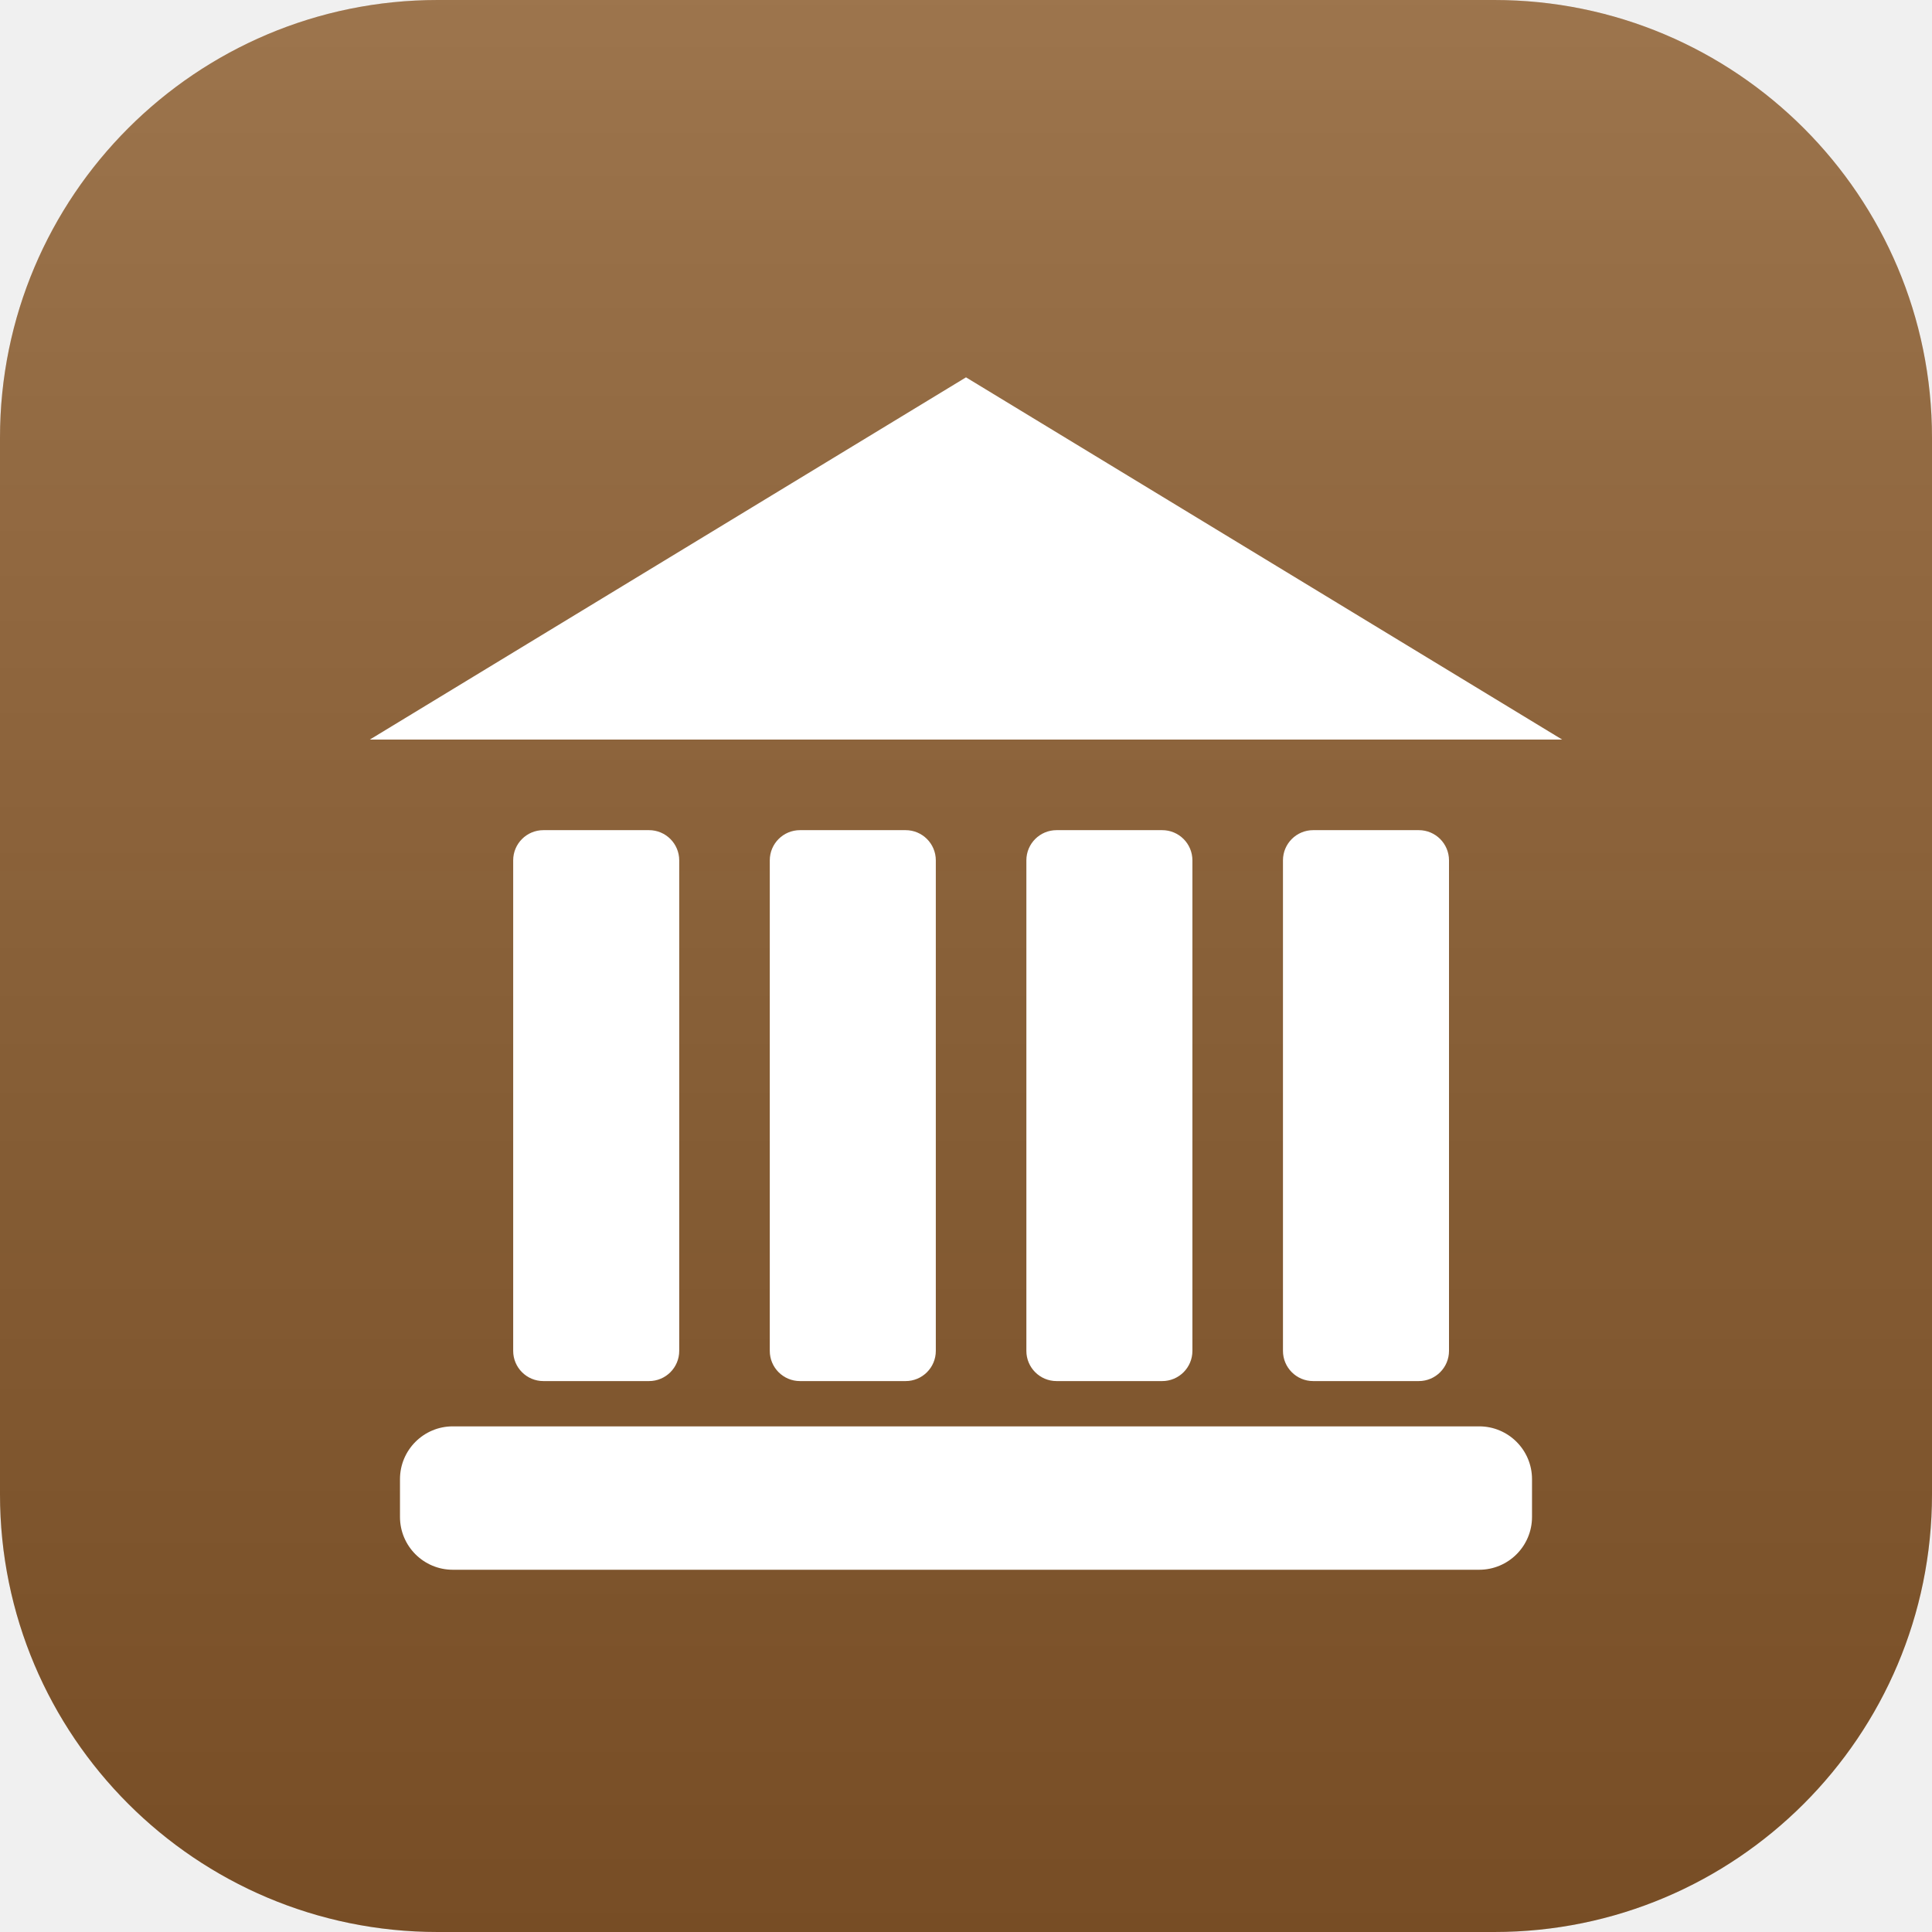
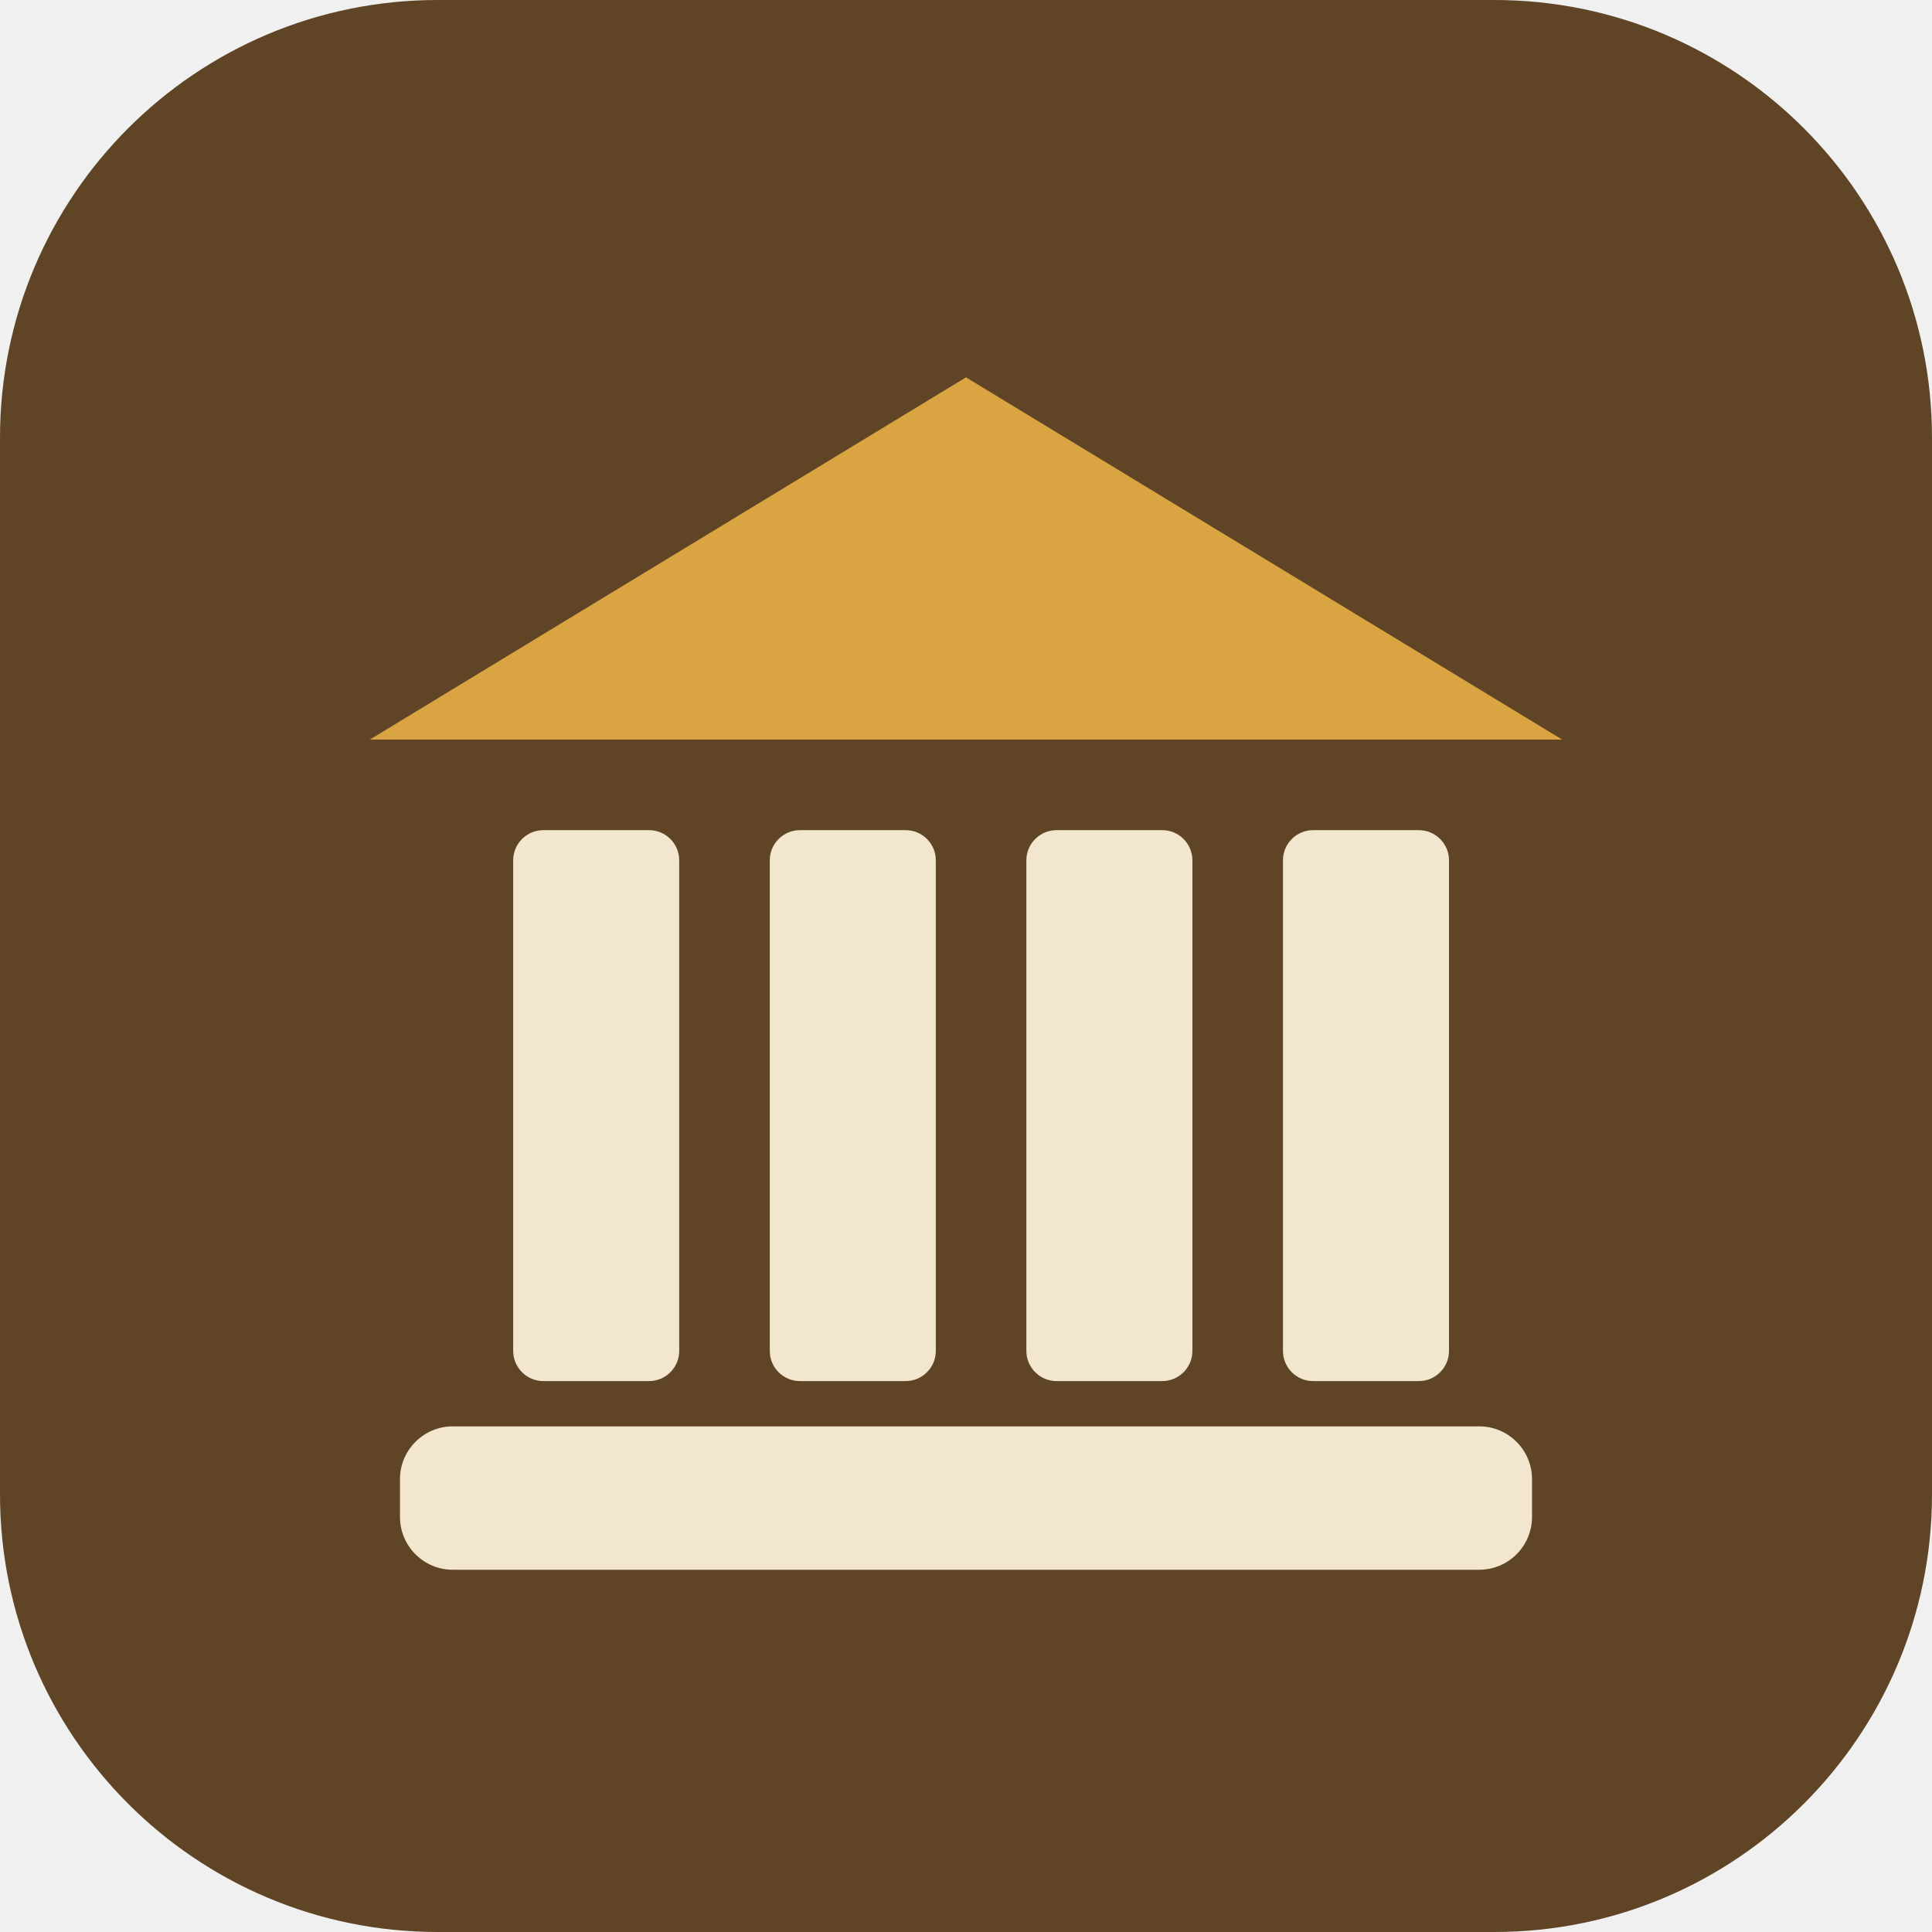
<svg xmlns="http://www.w3.org/2000/svg" viewBox="0 0 512 512" width="512" height="512" role="img" aria-label="museu-apagat">
-   <defs>
-     <linearGradient id="g" x1="0" y1="0" x2="0" y2="1">
-       <stop offset="0" stop-color="#fff" stop-opacity=".16" />
-       <stop offset="1" stop-color="#000" stop-opacity=".14" />
-     </linearGradient>
-   </defs>
-   <rect width="512" height="512" rx="116" fill="#8A5A2B" />
-   <rect width="512" height="512" rx="116" fill="url(#g)" />
-   <path d="M256 100 L414 196 H98 Z" fill="#FFFFFF" />
-   <rect x="136" y="220" width="44" height="146" rx="8" fill="#FFFFFF" />
-   <rect x="204" y="220" width="44" height="146" rx="8" fill="#FFFFFF" />
-   <rect x="272" y="220" width="44" height="146" rx="8" fill="#FFFFFF" />
-   <rect x="340" y="220" width="44" height="146" rx="8" fill="#FFFFFF" />
-   <rect x="106" y="378" width="300" height="38" rx="14" fill="#FFFFFF" />
+   <rect width="512" height="512" rx="116" fill="#5F4526" />
+   <path d="M256 100 L414 196 H98 Z" fill="#D9A441" />
+   <rect x="136" y="220" width="44" height="146" rx="8" fill="#F3E6CF" />
+   <rect x="204" y="220" width="44" height="146" rx="8" fill="#F3E6CF" />
+   <rect x="272" y="220" width="44" height="146" rx="8" fill="#F3E6CF" />
+   <rect x="340" y="220" width="44" height="146" rx="8" fill="#F3E6CF" />
+   <rect x="106" y="378" width="300" height="38" rx="14" fill="#F3E6CF" />
</svg>
